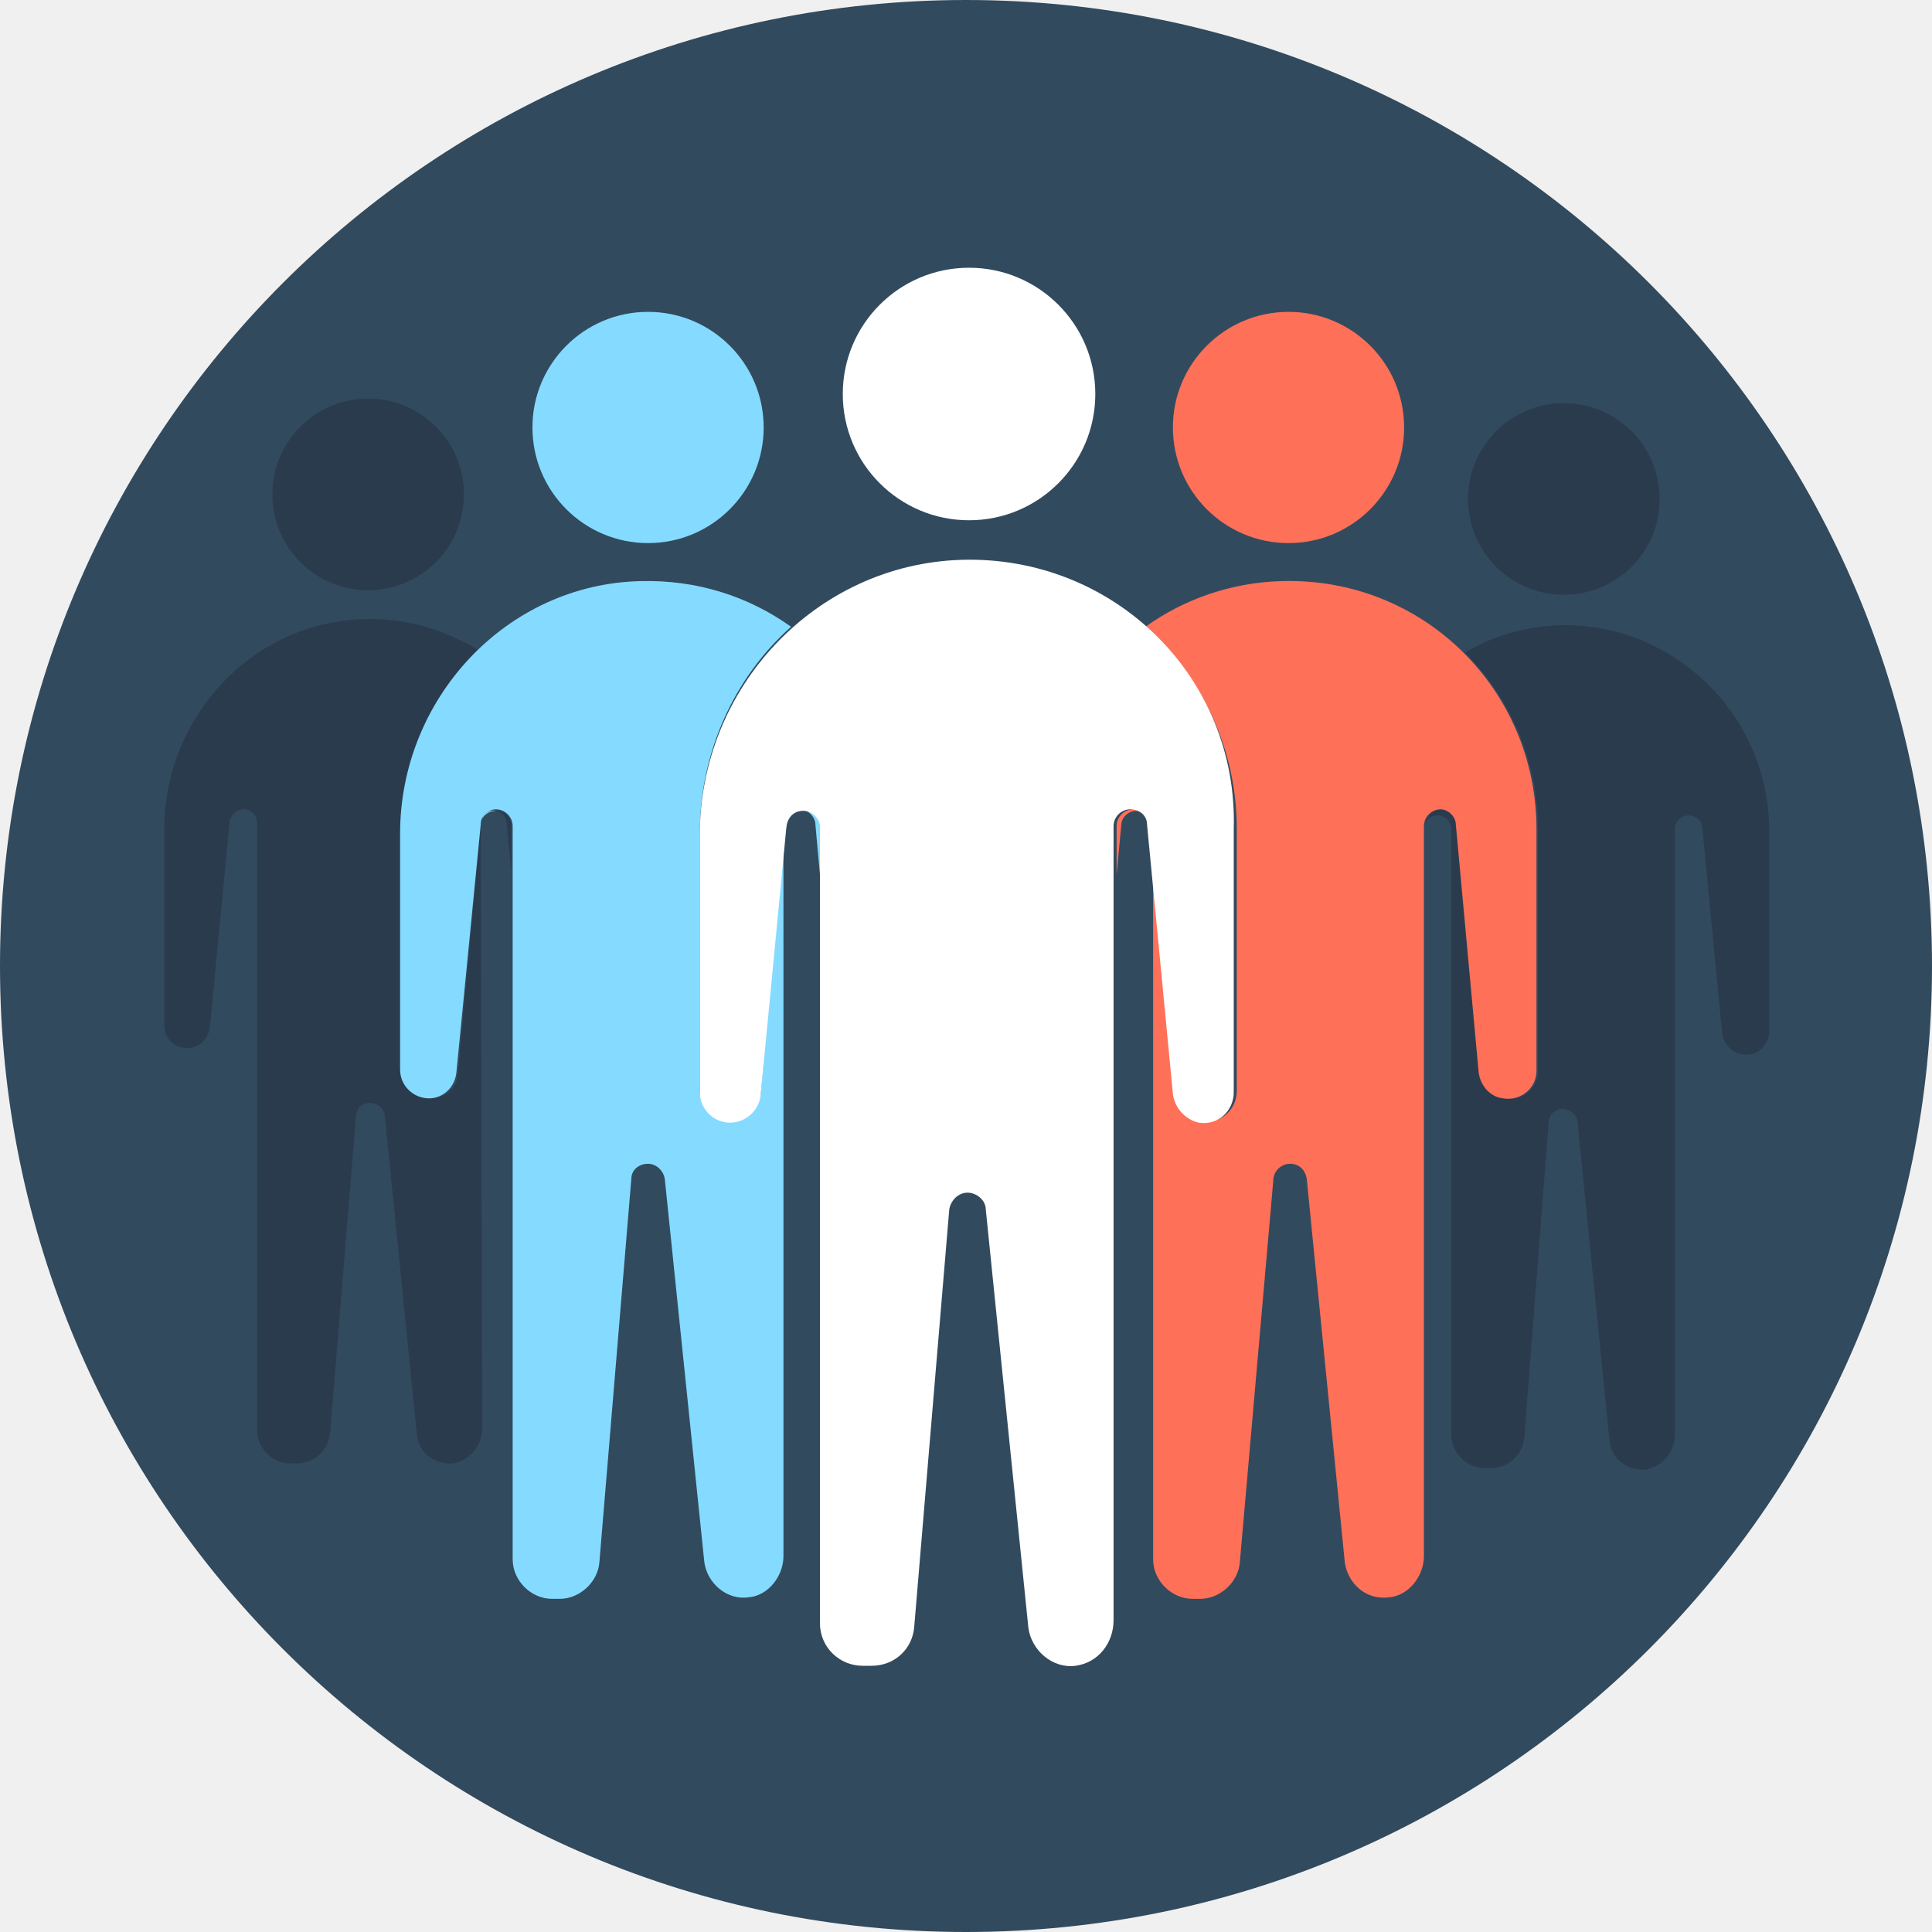
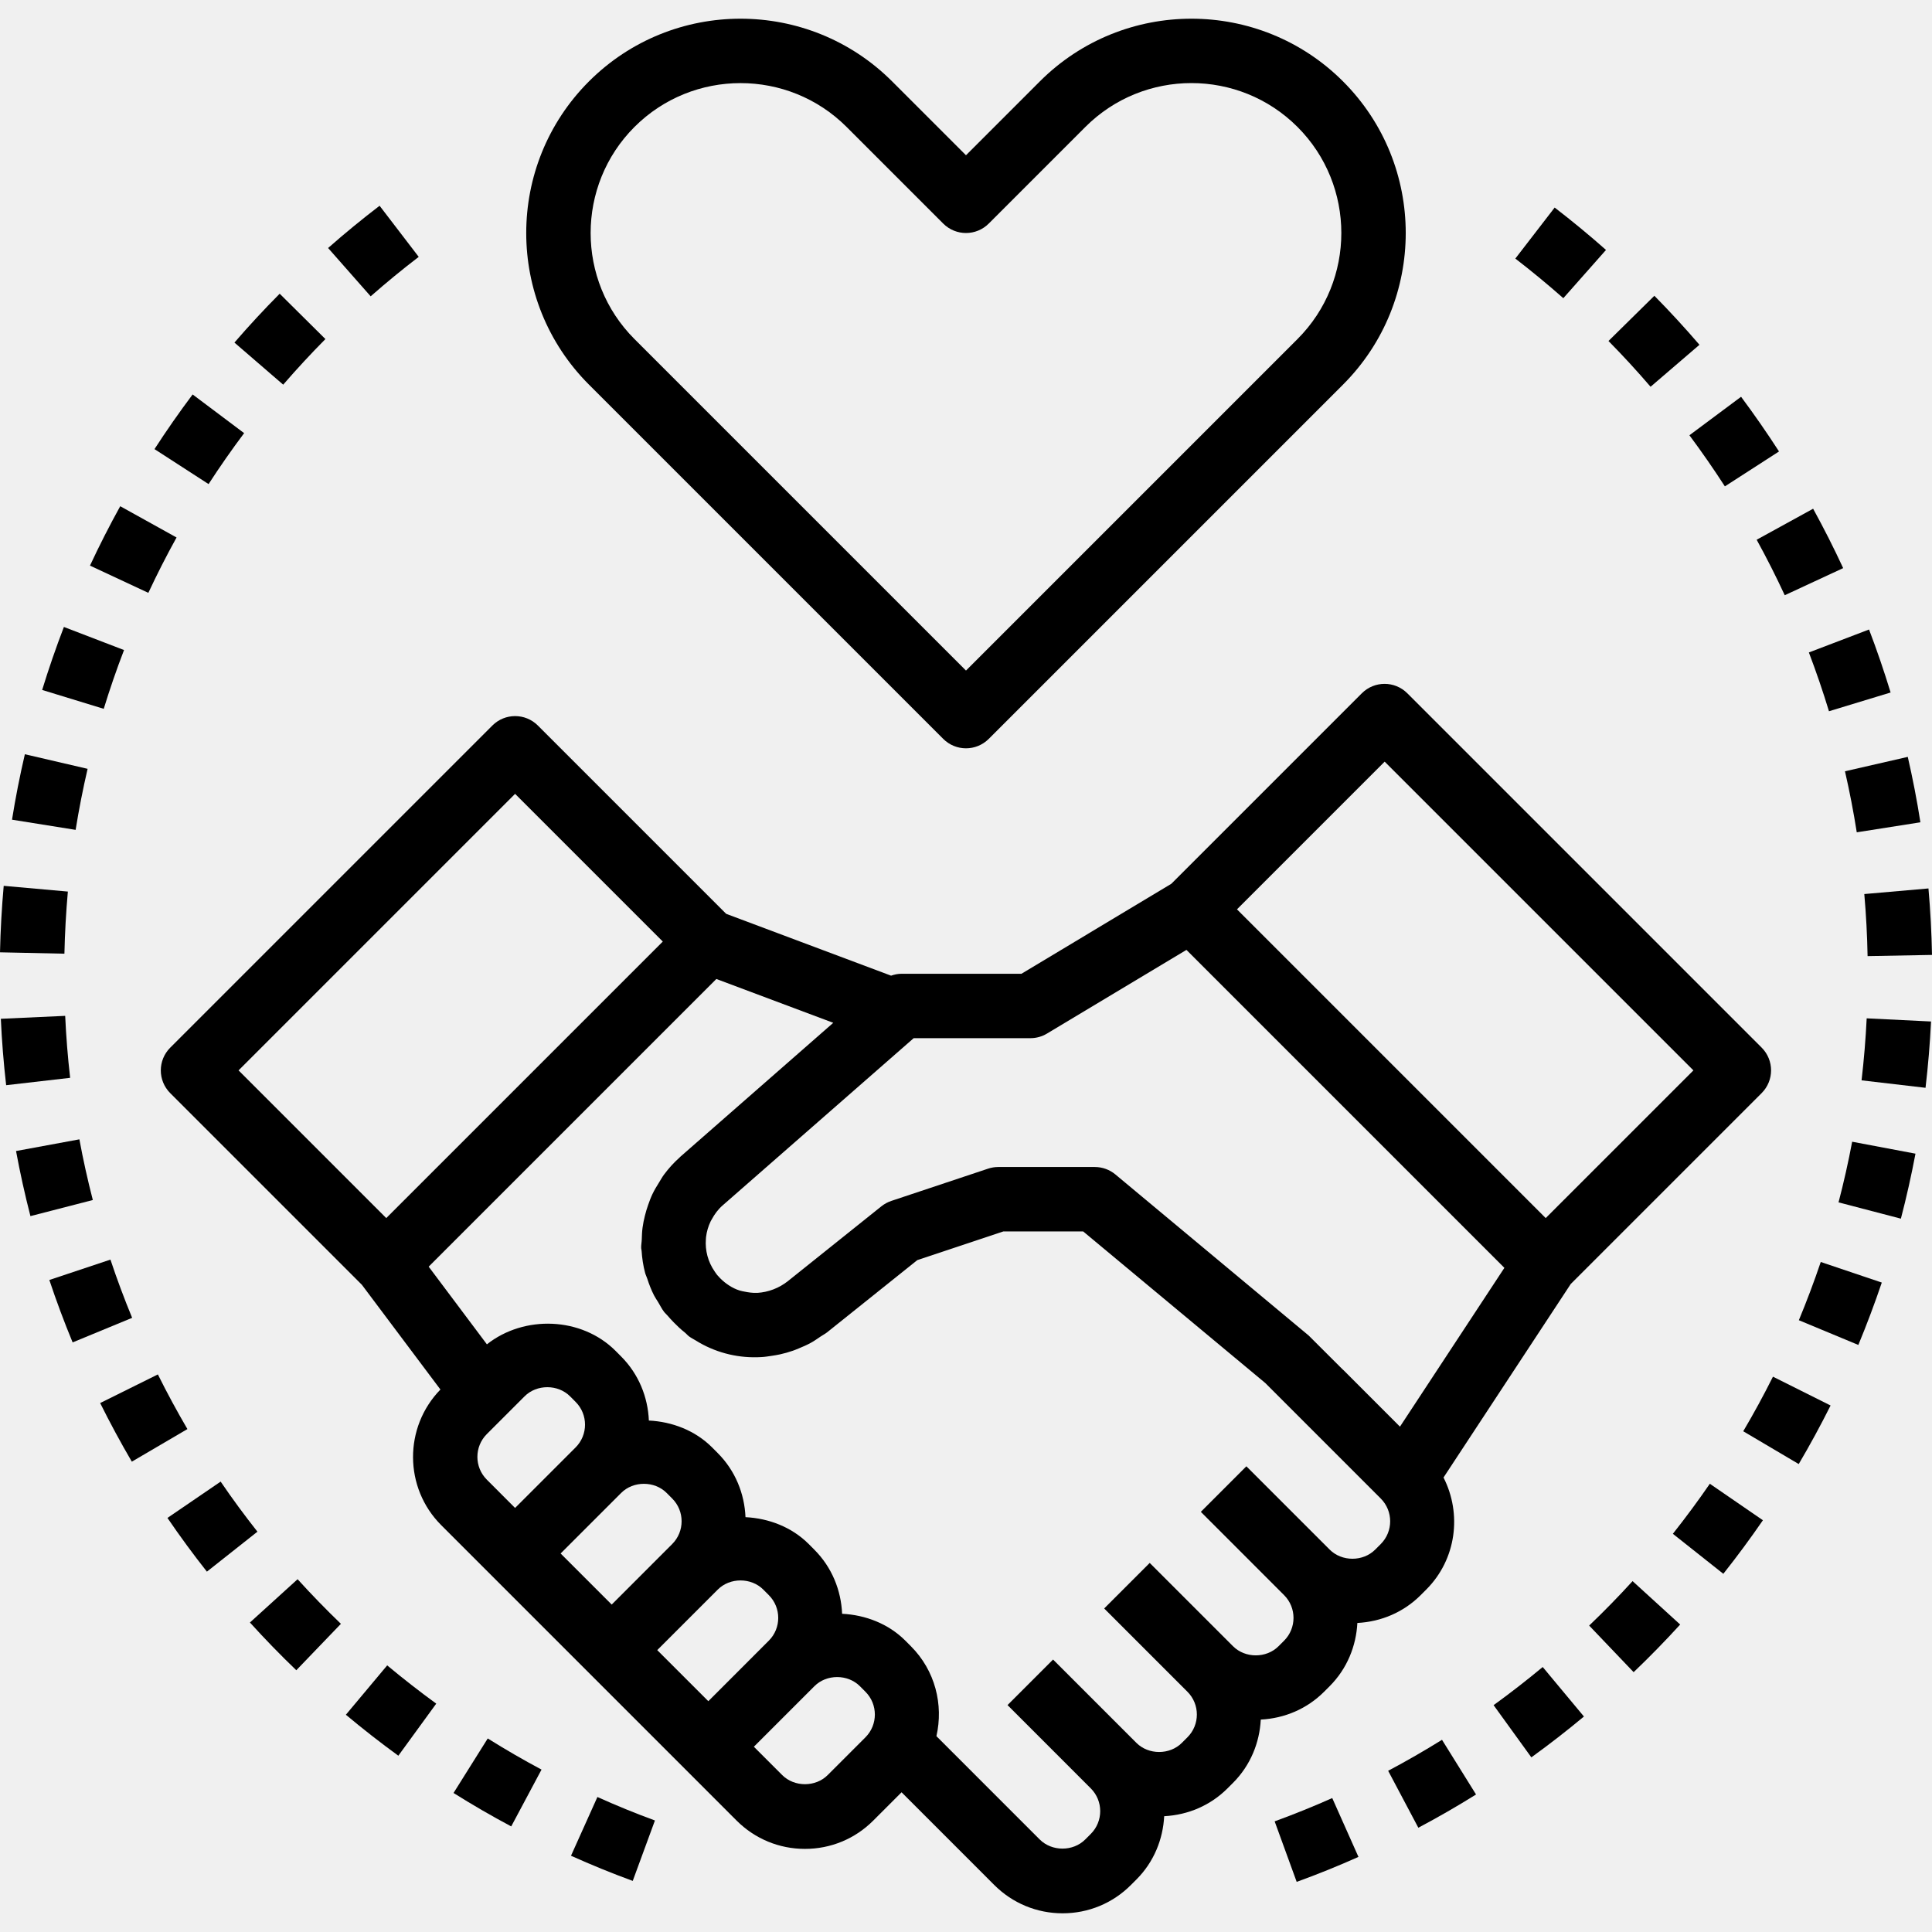
- <svg xmlns="http://www.w3.org/2000/svg" version="1.1" id="Layer_1" x="0px" y="0px" viewBox="0 0 508 508" style="enable-background:new 0 0 508 508;" xml:space="preserve">
-   <circle style="fill:#324A5E;" cx="254" cy="254" r="254" />
-   <g>
-     <path style="fill:#2B3B4E;" d="M465.2,218.4v52.8c0,3.6-3.2,6.8-7.2,6c-2.8-0.4-4.8-2.8-5.2-5.6l-5.2-54c0-1.6-1.6-3.2-3.6-3.2   s-3.6,1.6-3.6,3.6v159.2c0,4.4-3.2,8.4-7.6,9.2c-4.8,0.4-9.2-2.8-9.6-7.6l-8.4-83.6c0-2-2-3.6-4-3.6s-3.6,1.6-3.6,3.6l-6.4,82.8   c-0.4,4.4-4,8-8.8,8h-1.6c-4.8,0-8.8-4-8.8-8.8V218c0-2-1.6-3.6-3.6-3.6c-1.6,0-2.8,0.8-3.2,2.4c0-2,2-4,4-4s4,1.6,4,4l6.4,65.2   c0.4,3.6,2.8,6.4,6.4,6.8c4.8,0.8,8.8-2.8,8.8-7.2V218c0-18-7.2-34.4-19.2-46.4c7.2-4.4,15.6-6.8,24.8-7.2   C440,163.6,465.2,188,465.2,218.4z" />
-     <circle style="fill:#2B3B4E;" cx="411.2" cy="131.2" r="25.2" />
-     <path style="fill:#2B3B4E;" d="M126.4,216.8c0-0.8,0.4-1.2,0.4-1.6C126.4,215.6,126.4,216,126.4,216.8l0.4,158.8   c0,4.4-3.2,8.4-7.6,9.2c-4.8,0.4-9.2-2.8-9.6-7.6l-8.4-83.6c0-2-2-3.6-4-3.6s-3.6,1.6-3.6,3.6l-6.8,83.2c-0.4,4.4-4,8-8.8,8h-1.6   c-4.8,0-8.8-4-8.8-8.8V216.4c0-2-1.6-3.6-3.6-3.6c-1.6,0-3.2,1.2-3.6,3.2l-5.2,54c-0.4,3.2-2.8,5.6-6,5.6c-3.6,0-6-2.8-6-6V218   c0-29.6,23.2-54.4,52.4-55.2c11.2-0.4,21.2,2.8,30,8c-12.4,12.4-20,29.6-20,48v62.4c0,4,3.2,7.6,7.6,7.6l0,0c4,0,7.2-2.8,7.2-6.8   L126.4,216.8z" />
-     <path style="fill:#2B3B4E;" d="M134.4,217.2v11.6l-1.2-12.4c0-1.6-1.2-2.8-2.8-3.2C132.8,213.2,134.4,214.8,134.4,217.2z" />
-     <circle style="fill:#2B3B4E;" cx="96.8" cy="130" r="25.2" />
-   </g>
-   <g>
-     <path style="fill:#FF7058;" d="M298,212.8c0.8,0,1.6,0.4,2.4,0.8c-0.4,0-1.2-0.4-1.6-0.4c-2,0-4,1.6-4,4l-1.2,12.8v-12.8   C293.6,214.8,295.6,212.8,298,212.8z" />
-     <path style="fill:#FF7058;" d="M404,218v63.6c0,4.4-4,8-8.8,7.2c-3.6-0.4-6-3.6-6.4-6.8l-6-65.2c0-2-2-4-4-4c-2.4,0-4.4,2-4.4,4.4   v192c0,5.2-4,10.4-9.2,10.8c-6,0.8-10.8-3.6-11.6-9.2l-10-100.8c-0.4-2.4-2-4-4.4-4s-4.4,2-4.4,4.4L326,410.8   c-0.4,5.2-5.2,9.6-10.4,9.6h-2c-5.6,0-10.4-4.8-10.4-10.4V222l6,65.2c0.4,3.6,3.2,6.8,6.8,7.6c5.2,0.8,9.2-3.2,9.2-8V218   c0-21.2-9.2-40-24-53.2c10-7.2,22.4-11.6,35.6-12C374,151.6,404,181.2,404,218z" />
-     <circle style="fill:#FF7058;" cx="338.8" cy="112.4" r="30.4" />
-   </g>
-   <g>
-     <path style="fill:#84DBFF;" d="M184,219.2v67.6c0,4.4,3.6,8,8,8l0,0c4,0,7.6-3.2,8-7.2l6-66v187.6c0,5.2-4,10.4-9.2,10.8   c-5.6,0.8-10.8-3.6-11.6-9.2L174.8,310c-0.4-2.4-2.4-4-4.4-4c-2.4,0-4.4,1.6-4.4,4l-8.4,100.8c-0.4,5.2-5.2,9.6-10.4,9.6h-2   c-5.6,0-10.4-4.8-10.4-10.4V217.2c0-2.4-2-4.4-4.4-4.4c-2,0-4,1.6-4,4L120,282c-0.4,4-3.6,6.8-7.2,6.8l0,0c-4,0-7.6-3.2-7.6-7.6   v-62c0-35.6,28-65.6,63.2-66.4c14.8-0.4,28.4,4,39.6,12C193.2,178,184,197.6,184,219.2z" />
-     <path style="fill:#84DBFF;" d="M130.4,213.2c-1.6,0-2.8,0.8-3.6,2C127.2,214,128.4,212.8,130.4,213.2   C130,212.8,130,212.8,130.4,213.2z" />
-     <path style="fill:#84DBFF;" d="M215.6,217.2V230l-1.2-13.2c0-2-2-4-4-4c-0.4,0-1.2,0-1.6,0.4c0.8-0.4,1.6-0.8,2.4-0.8   C213.6,212.8,215.6,214.8,215.6,217.2z" />
-     <circle style="fill:#84DBFF;" cx="170.4" cy="112.4" r="30.4" />
-   </g>
-   <g>
-     <path style="fill:#FFFFFF;" d="M252.8,147.2c-38.4,1.2-68.8,33.6-68.8,72.4v67.6c0,4.4,3.6,8,8,8l0,0c4,0,7.6-3.2,8-7.2l6.8-70.8   c0.4-2.4,2-4,4.4-4s4.4,2,4.4,4.4v209.2c0,6.4,5.2,11.2,11.2,11.2h2.4c6,0,10.8-4.4,11.2-10.4l9.2-109.6c0.4-2.4,2.4-4.4,4.8-4.4   s4.8,2,4.8,4.4l11.2,110c0.8,6,6.4,10.8,12.4,10s10-6,10-12V217.2c0-2.4,2-4.4,4.4-4.4s4.4,1.6,4.4,4l6.8,70.8   c0.4,3.6,3.2,6.8,6.8,7.6c5.2,0.8,9.2-3.2,9.2-8V218C325.6,178,292.8,146,252.8,147.2z" />
-     <path style="fill:#FFFFFF;" d="M208.8,213.2c-1.2,0.8-2,2-2,3.6l-0.8,4.8v-4.4C206,215.6,207.2,214,208.8,213.2z" />
-     <circle style="fill:#FFFFFF;" cx="254.8" cy="103.6" r="33.2" />
+ <svg xmlns="http://www.w3.org/2000/svg" version="1.1" id="Capa_1" x="0px" y="0px" viewBox="0 0 479.896 479.896" style="enable-background:new 0 0 479.896 479.896;" xml:space="preserve">
+   <g>
+     <g>
+       <path d="M437.576,260.212l-88-88c-3.128-3.128-8.184-3.128-11.312,0l-47.304,47.304l-37.232,22.36h-29.784    c-0.896,0-1.776,0.184-2.608,0.472l-40.96-15.36l-46.768-46.768c-3.128-3.128-8.184-3.128-11.312,0l-80,80    c-3.136,3.128-3.136,8.184-0.008,11.312l47.608,47.608l19.504,26.008c-9.128,9.376-9.08,24.416,0.2,33.696l12.688,12.688l24,24    l24,24l12.68,12.688c4.536,4.528,10.56,7.032,16.976,7.032s12.44-2.496,16.968-7.032l7.032-7.032l23.024,23.032    c4.536,4.528,10.56,7.032,16.976,7.032s12.44-2.496,16.968-7.032l1.376-1.376c4.352-4.36,6.592-10,6.888-15.712    c5.936-0.304,11.496-2.68,15.728-6.912l1.376-1.376c4.352-4.36,6.592-10,6.888-15.712c5.936-0.304,11.496-2.68,15.728-6.912    l1.376-1.376c4.352-4.36,6.592-10,6.888-15.712c5.936-0.304,11.496-2.68,15.728-6.912l1.376-1.376    c7.528-7.536,8.888-18.824,4.296-27.84l31.6-48.064l47.416-47.416C440.704,268.396,440.704,263.34,437.576,260.212z     M59.256,265.876l68.688-68.688l36.688,36.688l-68.688,68.688L59.256,265.876z M120.92,367.532c-3.12-3.12-3.12-8.192,0-11.312    l9.376-9.376c3.016-3.032,8.288-3.032,11.312,0l1.368,1.376c3.12,3.12,3.12,8.192,0,11.312l-15.032,15.032L120.92,367.532z     M139.256,385.876l15.032-15.032c3.016-3.032,8.288-3.032,11.312,0l1.368,1.376c3.12,3.12,3.12,8.192,0,11.312l-15.024,15.032    L139.256,385.876z M175.944,422.564l-12.688-12.688l15.032-15.032c3.016-3.032,8.288-3.032,11.312,0l1.368,1.376    c3.12,3.12,3.12,8.192,0,11.312L175.944,422.564z M214.976,431.532l-9.376,9.376c-3.016,3.032-8.288,3.032-11.312,0l-7.032-7.032    l15.032-15.032c3.016-3.032,8.288-3.032,11.312,0l1.368,1.376C218.088,423.34,218.088,428.412,214.976,431.532z M342.968,383.532    l-1.376,1.376c-3.016,3.032-8.288,3.032-11.312,0l-20.688-20.688l-11.312,11.312l20.68,20.688c3.12,3.12,3.12,8.192,0,11.312    l-1.376,1.376c-3.016,3.032-8.288,3.032-11.312,0l-20.688-20.688l-11.312,11.312l20.68,20.688c3.12,3.12,3.12,8.192,0,11.312    l-1.376,1.376c-3.016,3.032-8.288,3.032-11.312,0l-20.688-20.688l-11.312,11.312l20.68,20.688c3.12,3.12,3.12,8.192,0,11.312    l-1.376,1.376c-3.016,3.032-8.288,3.032-11.312,0L232.6,431.252c1.784-7.792-0.288-16.288-6.344-22.344l-1.368-1.376    c-4.224-4.224-9.928-6.392-15.712-6.68c-0.248-5.8-2.504-11.528-6.92-15.944l-1.368-1.376c-4.224-4.224-9.928-6.392-15.712-6.68    c-0.248-5.8-2.504-11.528-6.92-15.944l-1.368-1.376c-4.224-4.224-9.928-6.392-15.712-6.68c-0.248-5.8-2.504-11.528-6.92-15.944    l-1.368-1.376c-8.456-8.448-22.696-8.92-31.944-1.608l-14.464-19.296l71.456-71.456l29.04,10.888l-38.048,33.32    c-0.048,0.04-0.08,0.096-0.12,0.136c-1.456,1.288-2.728,2.712-3.856,4.224c-0.472,0.632-0.832,1.312-1.248,1.976    c-0.6,0.96-1.184,1.912-1.656,2.92c-0.416,0.872-0.736,1.76-1.056,2.664c-0.312,0.888-0.584,1.784-0.808,2.696    c-0.24,0.968-0.448,1.936-0.576,2.936c-0.136,0.992-0.168,1.984-0.2,2.984c-0.024,0.712-0.176,1.392-0.144,2.112    c0.008,0.224,0.088,0.432,0.104,0.656c0.12,1.856,0.392,3.696,0.88,5.512c0.128,0.472,0.36,0.904,0.512,1.376    c0.464,1.432,1.008,2.848,1.704,4.208c0.304,0.584,0.68,1.12,1.024,1.68c0.48,0.792,0.872,1.616,1.44,2.368    c0.264,0.352,0.6,0.616,0.88,0.952c0.504,0.616,1.056,1.176,1.608,1.752c0.848,0.872,1.728,1.696,2.68,2.448    c0.392,0.312,0.688,0.704,1.096,1c0.544,0.4,1.152,0.688,1.72,1.04c0.272,0.168,0.544,0.344,0.824,0.496    c4.696,2.68,10,3.888,15.336,3.576c0.888-0.04,1.744-0.184,2.616-0.312c0.68-0.104,1.36-0.208,2.04-0.36    c1.096-0.24,2.16-0.544,3.224-0.912c0.472-0.16,0.928-0.36,1.392-0.544c1.064-0.44,2.12-0.888,3.136-1.456    c0.8-0.44,1.544-0.984,2.312-1.496c0.536-0.376,1.12-0.648,1.632-1.056l0.352-0.28l22.08-17.672l21.384-7.128h19.808l45.24,37.656    l28.68,28.688C346.088,375.34,346.088,380.412,342.968,383.532z M347.744,354.372L333.6,340.22l-0.016,0.016l-8.52-8.504l-48-40    c-1.44-1.2-3.248-1.856-5.12-1.856h-24c-0.856,0-1.712,0.144-2.528,0.416l-24,8c-0.896,0.296-1.728,0.752-2.472,1.336    l-23.192,18.56c-2.24,1.792-4.936,2.784-7.608,2.952c-0.08,0-0.168-0.008-0.248-0.008c-1.008,0.04-2-0.104-2.968-0.304    c-0.4-0.088-0.816-0.144-1.2-0.272c-0.944-0.296-1.832-0.728-2.656-1.272c-0.384-0.24-0.744-0.52-1.104-0.8    c-0.384-0.32-0.768-0.648-1.104-1c-0.248-0.256-0.496-0.512-0.728-0.792c-0.232-0.28-0.424-0.592-0.632-0.888    c-1.664-2.408-2.376-5.216-2.168-7.976c0.016-0.184,0.016-0.376,0.04-0.56c0.168-1.36,0.552-2.688,1.16-3.928    c0.08-0.168,0.192-0.328,0.28-0.496c0.68-1.248,1.528-2.424,2.656-3.408l47.48-41.56h28.992c1.448,0,2.872-0.392,4.12-1.144    l34.64-20.784l78.976,78.976L347.744,354.372z M383.944,302.564l-76.688-76.688l36.688-36.688l76.688,76.688L383.944,302.564z" />
+     </g>
+   </g>
+   <g>
+     <g>
+       <path d="M333.6,20.22c-20.768-20.768-54.544-20.768-75.312,0l-18.344,18.344L221.6,20.22c-20.768-20.768-54.544-20.768-75.312,0    c-20.768,20.768-20.768,54.544,0,75.312l88,88c1.56,1.56,3.608,2.344,5.656,2.344c2.048,0,4.096-0.784,5.656-2.344l88-88    C354.368,74.764,354.368,40.988,333.6,20.22z M322.288,84.22l-82.344,82.344L157.6,84.22c-14.52-14.52-14.52-38.168,0-52.688    c7.264-7.264,16.808-10.888,26.344-10.888s19.08,3.624,26.344,10.888l24,24c3.128,3.128,8.184,3.128,11.312,0l24-24    c14.52-14.528,38.168-14.528,52.688,0C336.808,46.052,336.808,69.7,322.288,84.22z" />
+     </g>
+   </g>
+   <g>
+     <g>
+       <path d="M29.864,125.74c-2.656,4.8-5.184,9.76-7.512,14.752l14.496,6.768c2.168-4.648,4.528-9.28,7.008-13.752L29.864,125.74z" />
+     </g>
+   </g>
+   <g>
+     <g>
+       <path d="M47.848,97.98c-3.296,4.392-6.488,8.96-9.472,13.576l13.432,8.688c2.784-4.296,5.76-8.552,8.832-12.656L47.848,97.98z" />
+     </g>
+   </g>
+   <g>
+     <g>
+       <path d="M6.176,187.348c-1.248,5.352-2.328,10.816-3.192,16.256l15.8,2.528c0.816-5.072,1.816-10.168,2.976-15.16L6.176,187.348z" />
+     </g>
+   </g>
+   <g>
+     <g>
+       <path d="M15.872,155.732c-1.968,5.12-3.784,10.384-5.4,15.648l15.296,4.688c1.504-4.904,3.2-9.824,5.04-14.6L15.872,155.732z" />
+     </g>
+   </g>
+   <g>
+     <g>
+       <path d="M39.216,341.396l-14.336,7.112c2.432,4.896,5.08,9.8,7.864,14.56l13.808-8.096    C43.952,350.532,41.48,345.964,39.216,341.396z" />
+     </g>
+   </g>
+   <g>
+     <g>
+       <path d="M94.288,51.108c-4.392,3.36-8.696,6.888-12.792,10.496l10.576,12c3.816-3.36,7.832-6.656,11.936-9.8L94.288,51.108z" />
+     </g>
+   </g>
+   <g>
+     <g>
+       <path d="M69.472,72.956c-3.88,3.904-7.664,7.992-11.24,12.136l12.112,10.456c3.344-3.864,6.872-7.68,10.488-11.328L69.472,72.956z    " />
+     </g>
+   </g>
+   <g>
+     <g>
+       <path d="M0.92,220.036c-0.488,5.48-0.8,11.032-0.92,16.512l16,0.344c0.112-5.112,0.4-10.296,0.856-15.432L0.92,220.036z" />
+     </g>
+   </g>
+   <g>
+     <g>
+       <path d="M19.72,283.004l-15.736,2.904c0.992,5.368,2.192,10.808,3.576,16.168l15.496-4    C21.768,293.084,20.64,288.012,19.72,283.004z" />
+     </g>
+   </g>
+   <g>
+     <g>
+       <path d="M16.192,252.332L0.208,253.06c0.248,5.472,0.688,11.016,1.32,16.496l15.896-1.832    C16.832,262.604,16.424,257.428,16.192,252.332z" />
+     </g>
+   </g>
+   <g>
+     <g>
+       <path d="M27.432,312.876l-15.176,5.064c1.736,5.2,3.68,10.416,5.784,15.504l14.784-6.104    C30.864,322.596,29.048,317.732,27.432,312.876z" />
+     </g>
+   </g>
+   <g>
+     <g>
+       <path d="M73.92,392.268L62.08,403.02c3.712,4.096,7.592,8.088,11.52,11.856l11.08-11.528    C81.016,399.82,77.392,396.092,73.92,392.268z" />
+     </g>
+   </g>
+   <g>
+     <g>
+       <path d="M148.392,446.364l-6.56,14.592c5.008,2.248,10.168,4.36,15.336,6.248l5.512-15.008    C157.864,450.428,153.056,448.468,148.392,446.364z" />
+     </g>
+   </g>
+   <g>
+     <g>
+       <path d="M96.176,413.668l-10.264,12.264c4.208,3.52,8.592,6.944,13.032,10.176l9.416-12.936    C104.208,420.148,100.112,416.956,96.176,413.668z" />
+     </g>
+   </g>
+   <g>
+     <g>
+       <path d="M121.152,431.82l-8.496,13.544c4.672,2.936,9.496,5.736,14.328,8.304l7.528-14.112    C130.008,437.156,125.52,434.556,121.152,431.82z" />
+     </g>
+   </g>
+   <g>
+     <g>
+       <path d="M54.808,368.02l-13.216,9.024c3.104,4.544,6.4,9.04,9.8,13.344l12.552-9.928C60.776,376.444,57.696,372.268,54.808,368.02    z" />
+     </g>
+   </g>
+   <g>
+     <g>
+       <path d="M383.2,414.076c-3.96,3.288-8.064,6.48-12.2,9.472l9.376,12.968c4.432-3.2,8.832-6.616,13.064-10.144L383.2,414.076z" />
+     </g>
+   </g>
+   <g>
+     <g>
+       <path d="M386.168,51.556L376.4,64.228c4.056,3.128,8.064,6.44,11.92,9.84l10.6-11.984C394.8,58.436,390.512,54.9,386.168,51.556z" />
+     </g>
+   </g>
+   <g>
+     <g>
+       <path d="M405.52,392.74c-3.496,3.84-7.128,7.552-10.784,11.04l11.048,11.576c3.928-3.752,7.816-7.728,11.56-11.832L405.52,392.74z    " />
+     </g>
+   </g>
+   <g>
+     <g>
+       <path d="M424.712,368.556c-2.888,4.2-5.984,8.384-9.184,12.432l12.536,9.936c3.432-4.328,6.736-8.808,9.832-13.304    L424.712,368.556z" />
+     </g>
+   </g>
+   <g>
+     <g>
+       <path d="M330.92,446.628c-4.688,2.088-9.504,4.032-14.304,5.784l5.472,15.032c5.152-1.864,10.312-3.952,15.344-6.2L330.92,446.628    z" />
+     </g>
+   </g>
+   <g>
+     <g>
+       <path d="M358.184,432.156c-4.392,2.728-8.888,5.32-13.376,7.696l7.496,14.144c4.816-2.544,9.64-5.328,14.336-8.256    L358.184,432.156z" />
+     </g>
+   </g>
+   <g>
+     <g>
+       <path d="M432.472,98.556l-12.832,9.56c3.056,4.104,6.016,8.376,8.808,12.696l13.448-8.672    C438.92,107.524,435.744,102.956,432.472,98.556z" />
+     </g>
+   </g>
+   <g>
+     <g>
+       <path d="M464.256,156.364l-14.944,5.704c1.816,4.768,3.496,9.672,4.992,14.6l15.312-4.656    C468.008,166.74,466.208,161.468,464.256,156.364z" />
+     </g>
+   </g>
+   <g>
+     <g>
+       <path d="M440.392,341.956c-2.296,4.592-4.784,9.168-7.384,13.56l13.784,8.144c2.784-4.72,5.448-9.616,7.912-14.544    L440.392,341.956z" />
+     </g>
+   </g>
+   <g>
+     <g>
+       <path d="M450.368,126.364l-14.024,7.704c2.48,4.512,4.832,9.152,6.976,13.784l14.512-6.736    C455.536,136.164,453.024,131.196,450.368,126.364z" />
+     </g>
+   </g>
+   <g>
+     <g>
+       <path d="M410.936,73.468l-11.4,11.232c3.592,3.64,7.112,7.472,10.456,11.368l12.144-10.424    C418.552,81.476,414.784,77.372,410.936,73.468z" />
+     </g>
+   </g>
+   <g>
+     <g>
+       <path d="M479.016,220.684l-15.936,1.392c0.448,5.104,0.72,10.288,0.816,15.416l16-0.296    C479.792,231.7,479.496,226.14,479.016,220.684z" />
+     </g>
+   </g>
+   <g>
+     <g>
+       <path d="M473.88,188.004l-15.6,3.576c1.144,4.984,2.128,10.088,2.928,15.16l15.808-2.488    C476.168,198.812,475.104,193.348,473.88,188.004z" />
+     </g>
+   </g>
+   <g>
+     <g>
+       <path d="M452.264,313.468c-1.64,4.848-3.472,9.72-5.44,14.464l14.776,6.144c2.104-5.08,4.064-10.296,5.824-15.496L452.264,313.468    z" />
+     </g>
+   </g>
+   <g>
+     <g>
+       <path d="M463.672,252.948c-0.248,5.136-0.68,10.312-1.272,15.4l15.888,1.856c0.64-5.432,1.104-10.976,1.368-16.472    L463.672,252.948z" />
+     </g>
+   </g>
+   <g>
+     <g>
+       <path d="M460.064,283.596c-0.944,5.024-2.08,10.088-3.384,15.064l15.488,4.048c1.392-5.336,2.608-10.768,3.624-16.144    L460.064,283.596z" />
+     </g>
  </g>
  <g>
</g>
  <g>
</g>
  <g>
</g>
  <g>
</g>
  <g>
</g>
  <g>
</g>
  <g>
</g>
  <g>
</g>
  <g>
</g>
  <g>
</g>
  <g>
</g>
  <g>
</g>
  <g>
</g>
  <g>
</g>
  <g>
</g>
</svg>
